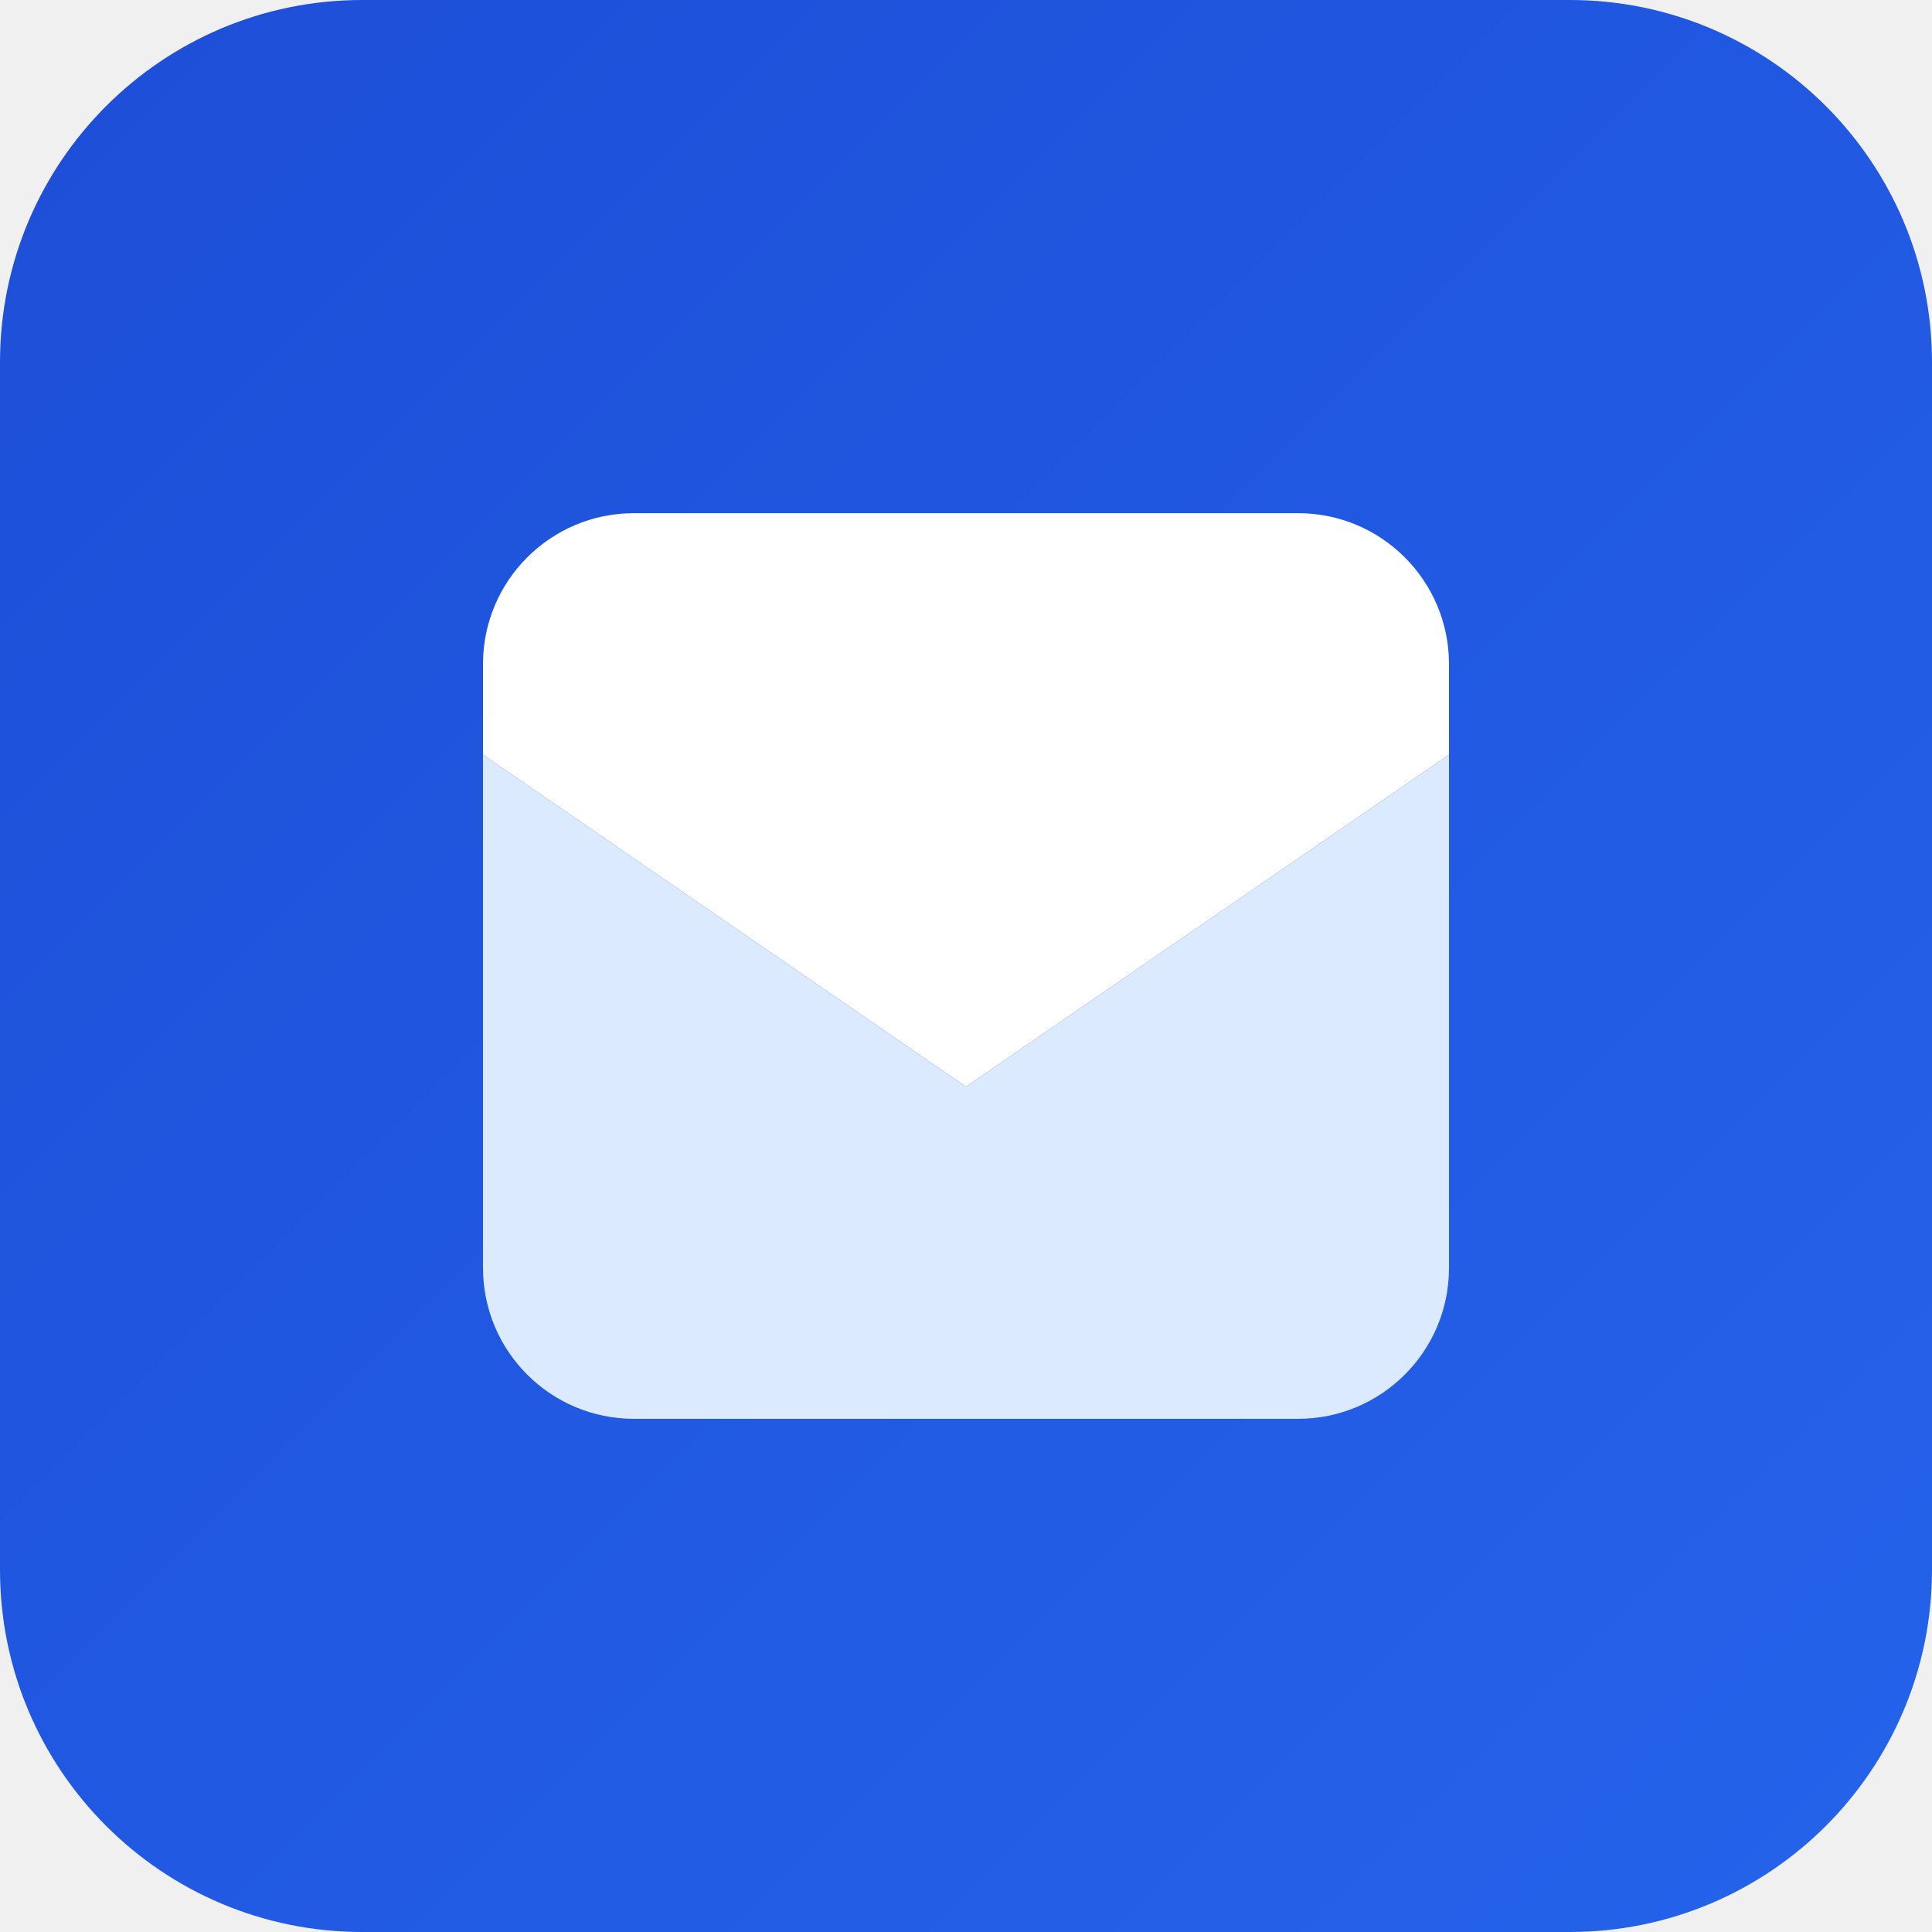
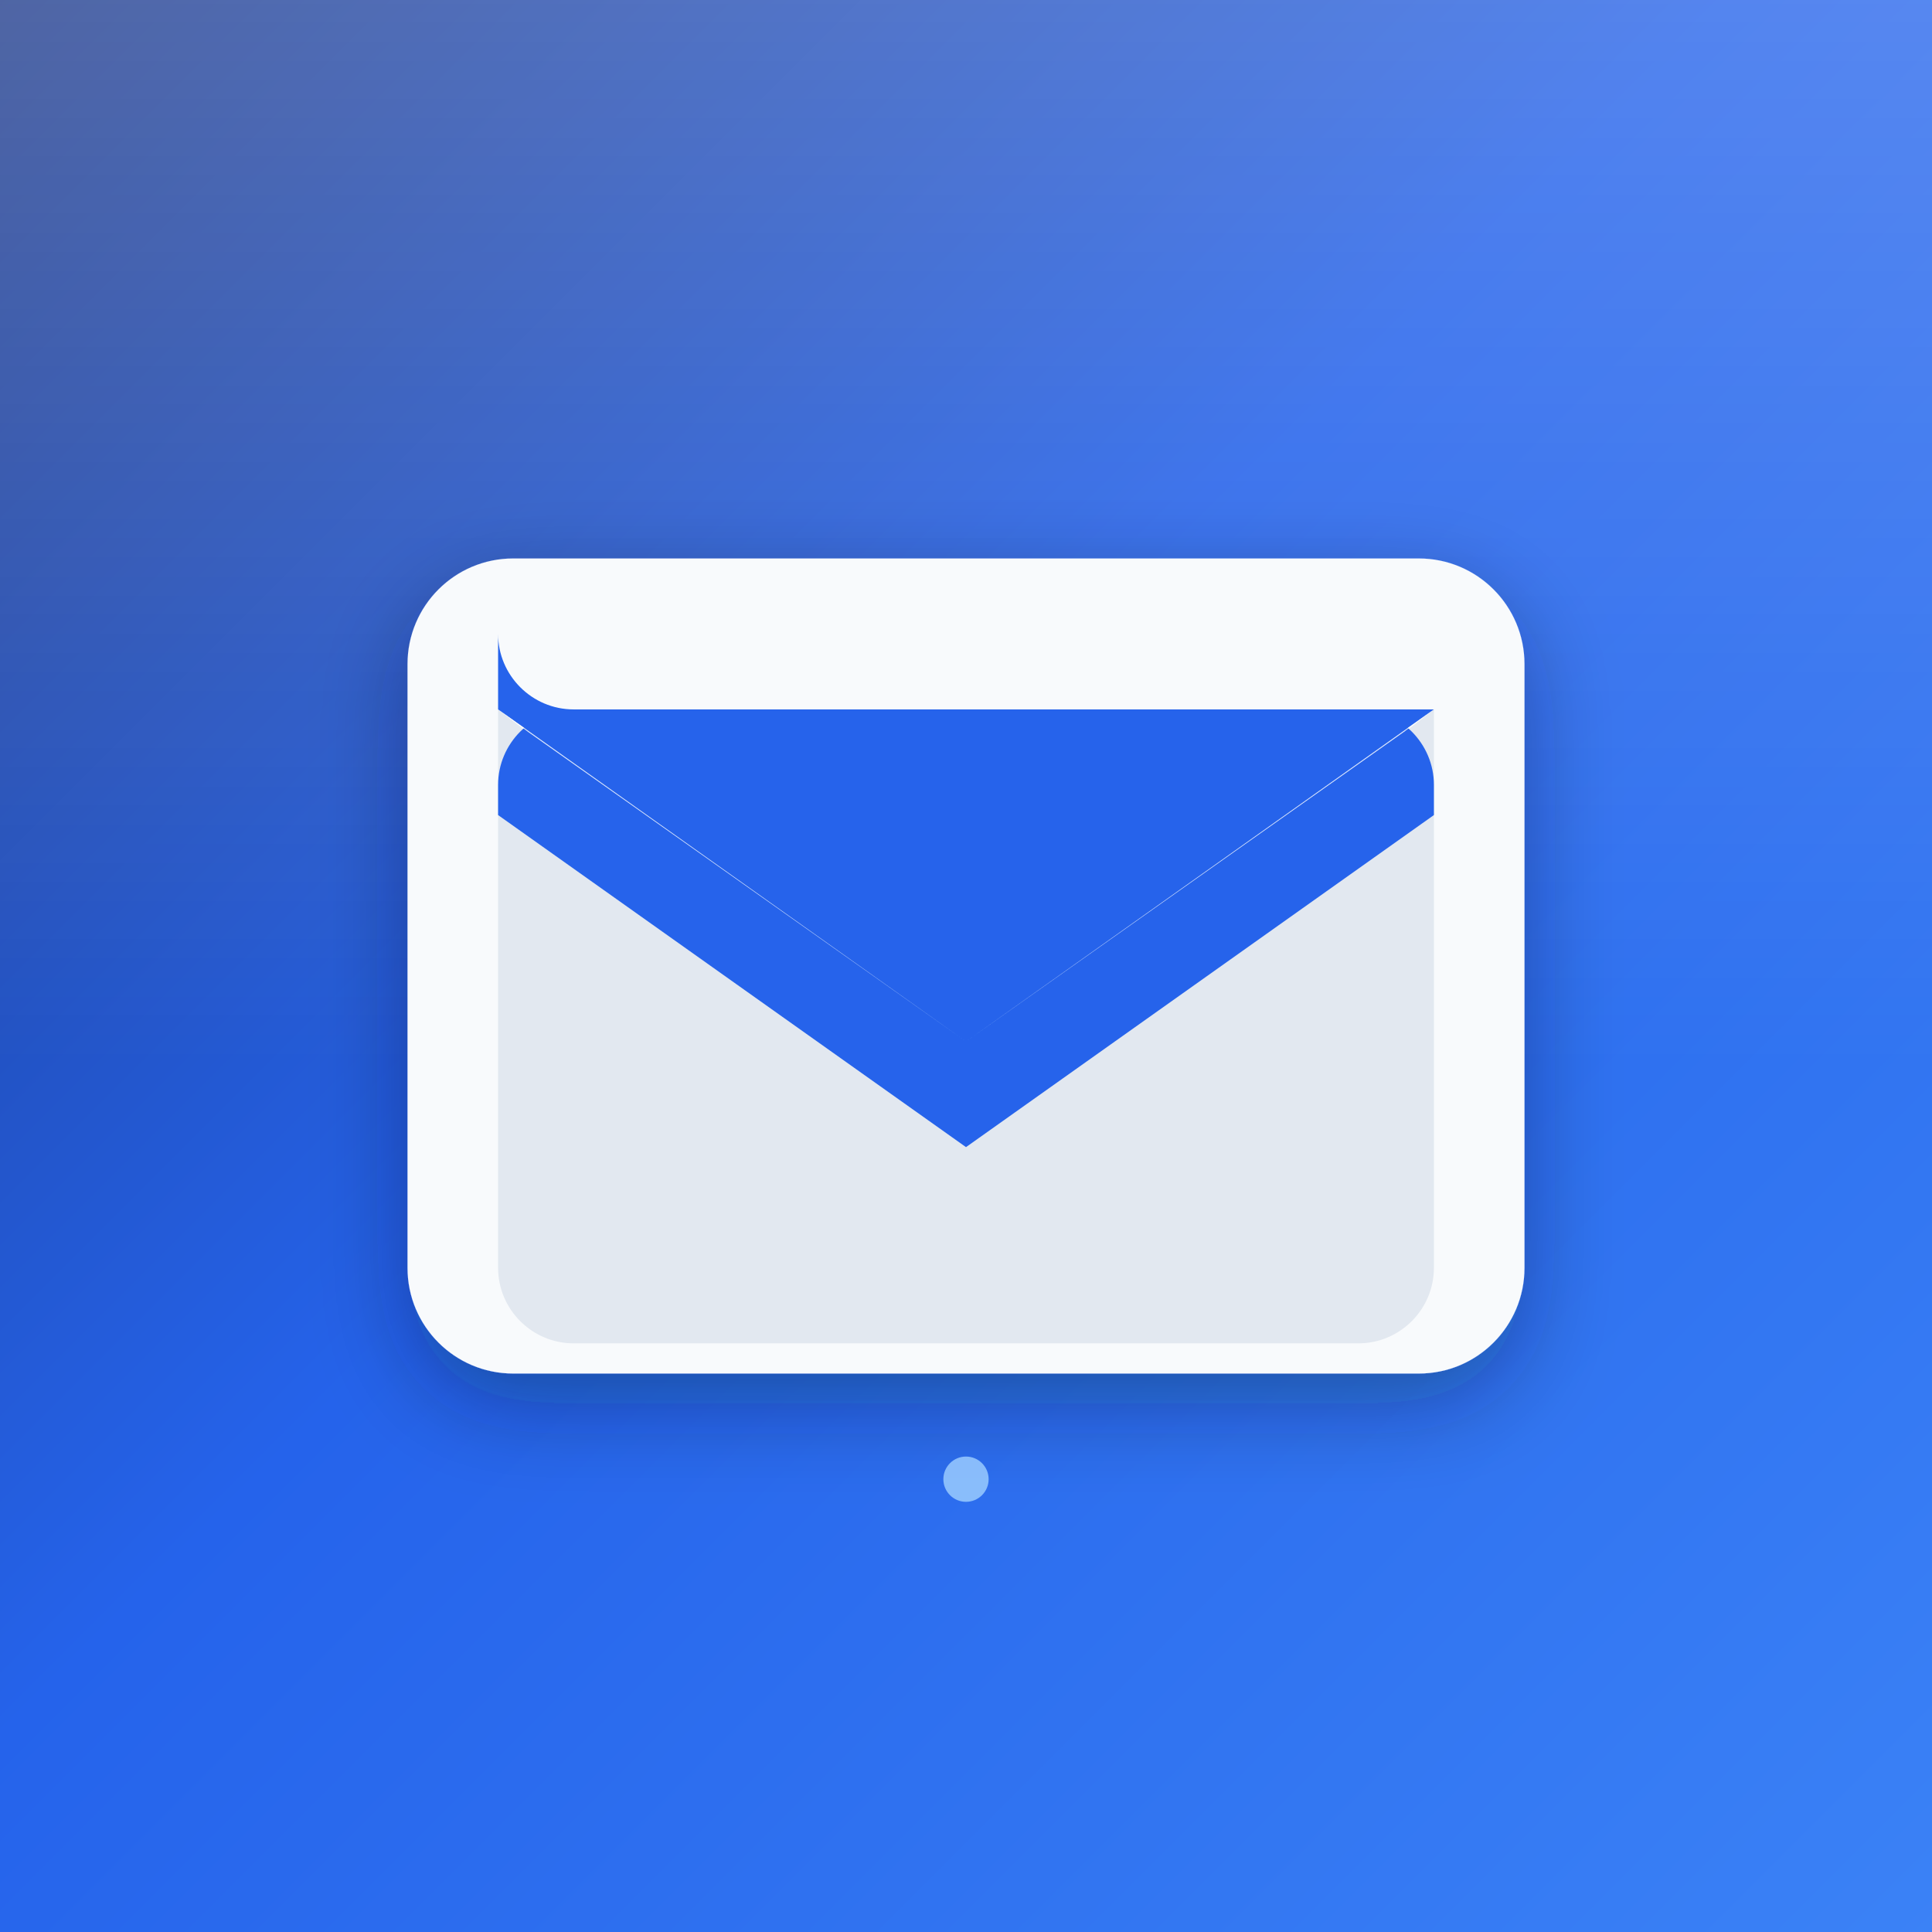
<svg xmlns="http://www.w3.org/2000/svg" viewBox="0 0 512 512" role="img" aria-label="Mailstead">
  <defs>
    <linearGradient id="bg" x1="0%" y1="0%" x2="100%" y2="100%">
-       <stop offset="0%" stop-color="#1d4ed8" />
-       <stop offset="100%" stop-color="#2563eb" />
+       <stop offset="0%" stop-color="#1e3a8a" />
+       <stop offset="45%" stop-color="#2563eb" />
+       <stop offset="100%" stop-color="#3b82f6" />
    </linearGradient>
+     <linearGradient id="sheen" x1="0%" y1="0%" x2="0%" y2="100%">
+       <stop offset="0%" stop-color="#ffffff" stop-opacity="0.22" />
+       <stop offset="55%" stop-color="#ffffff" stop-opacity="0" />
+     </linearGradient>
+     <filter id="soft" x="-20%" y="-20%" width="140%" height="140%">
+       <feDropShadow dx="0" dy="8" stdDeviation="12" flood-color="#0f172a" flood-opacity="0.35" />
+     </filter>
  </defs>
-   <rect width="512" height="512" rx="96" fill="url(#bg)" />
-   <path fill="#fff" d="M128 176c0-22.1 17.9-40 40-40h176c22.1 0 40 17.9 40 40v24L256 288 128 200v-24z" />
-   <path fill="#dbeafe" d="M128 200l128 88 128-88v136c0 22.1-17.9 40-40 40H168c-22.1 0-40-17.9-40-40V200z" />
-   <path fill="#fff" d="M220 148h72l36 40h-144l36-40z" opacity=".95" />
+   <rect width="512" height="512" fill="url(#bg)" />
+   <rect width="512" height="512" fill="url(#sheen)" />
+   <g filter="url(#soft)">
+     <rect x="108" y="148" width="296" height="216" rx="28" fill="#f8fafc" />
+     <path fill="#e2e8f0" d="M132 188 256 284 380 188v148c0 11-9 20-20 20H152c-11 0-20-9-20-20V188z" />
+     <path fill="#2563eb" d="M132 188 256 276 380 188H152c-11 0-20 9-20 20v8l124 88 124-88v-8c0-11-9-20-20-20H152c-11 0-20-9-20-20z" />
+     <path fill="#ffffff" opacity="0.85" d="M132 188 256 276 380 188l-8 6-116 82-116-82z" />
+   </g>
+   <circle cx="256" cy="392" r="6" fill="#93c5fd" opacity="0.9" />
</svg>
